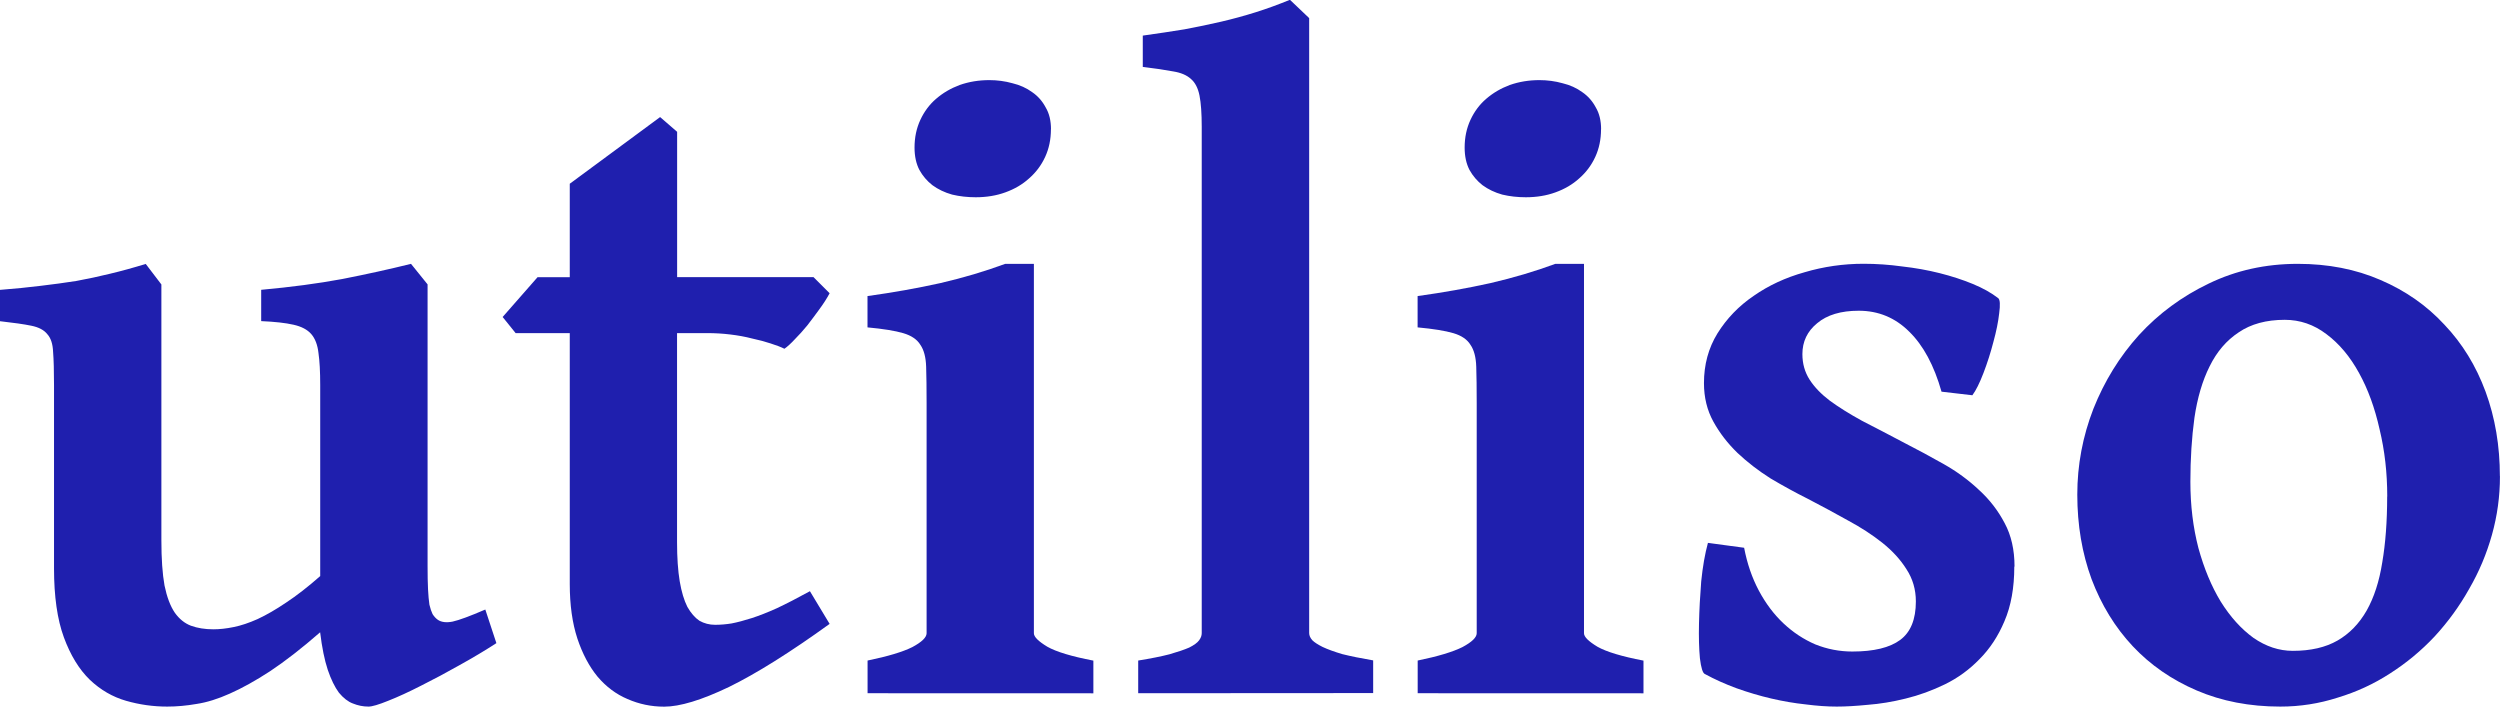
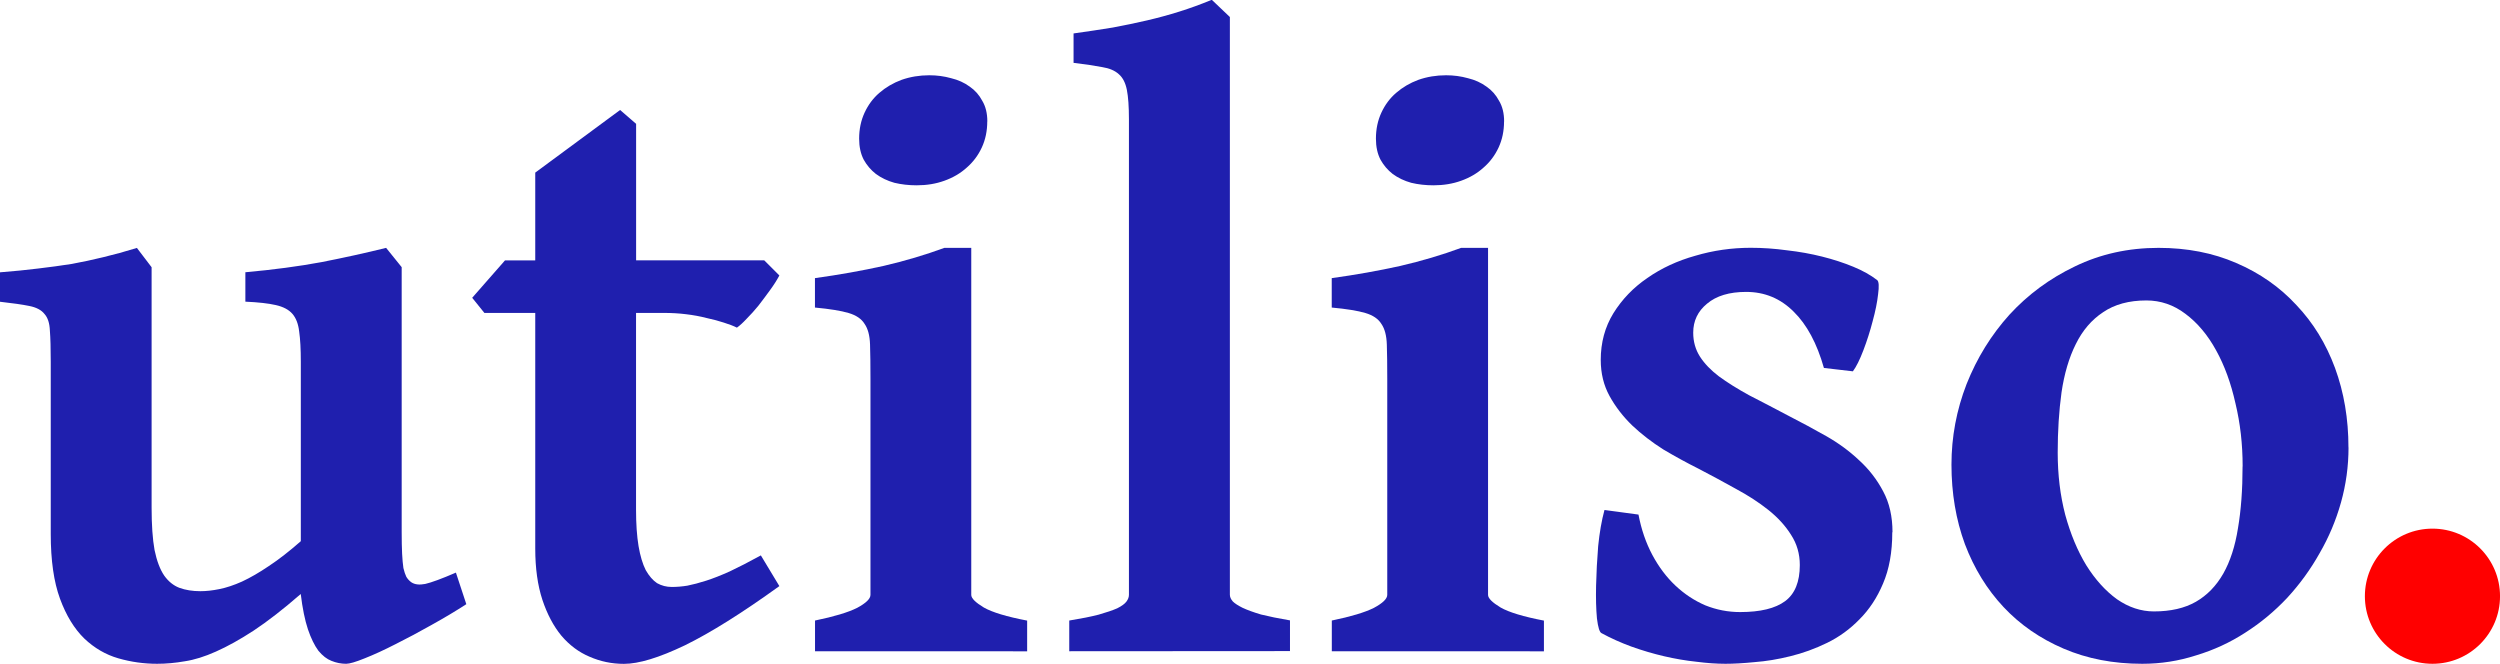
- <svg xmlns="http://www.w3.org/2000/svg" width="32.739mm" height="9.254mm" viewBox="0 0 32.739 9.254" version="1.1" id="svg5">
+ <svg xmlns="http://www.w3.org/2000/svg" width="34.85mm" height="9.254mm" viewBox="0 0 34.85 9.254" version="1.1" id="svg5">
  <defs id="defs2" />
  <g id="layer1" transform="translate(-101.3246,-148.4998)">
-     <g aria-label="utiliso" id="text500" style="font-weight:bold;font-size:11.994px;font-family:'Gentium Basic';-inkscape-font-specification:'Gentium Basic Bold';fill:#1f1fae;stroke-width:3.965;stroke-linejoin:bevel">
-       <path d="m 107.825,156.922 q -0.217,0.141 -0.48,0.287 -0.258,0.146 -0.504,0.269 -0.24,0.123 -0.433,0.199 -0.187,0.076 -0.258,0.076 -0.105,0 -0.205,-0.041 -0.094,-0.035 -0.182,-0.141 -0.082,-0.111 -0.146,-0.299 -0.064,-0.193 -0.1,-0.492 -0.363,0.316 -0.656,0.51 -0.287,0.187 -0.527,0.293 -0.234,0.105 -0.433,0.135 -0.199,0.035 -0.387,0.035 -0.275,0 -0.539,-0.076 -0.264,-0.076 -0.474,-0.275 -0.211,-0.205 -0.34,-0.556 -0.129,-0.351 -0.129,-0.902 v -2.401 q 0,-0.281 -0.012,-0.433 -0.006,-0.158 -0.076,-0.234 -0.064,-0.082 -0.211,-0.111 -0.141,-0.029 -0.41,-0.059 v -0.41 q 0.293,-0.023 0.533,-0.053 0.246,-0.029 0.469,-0.064 0.223,-0.041 0.439,-0.094 0.223,-0.053 0.469,-0.129 l 0.205,0.269 v 3.35 q 0,0.363 0.041,0.592 0.047,0.228 0.135,0.357 0.088,0.123 0.211,0.17 0.129,0.047 0.293,0.047 0.123,0 0.264,-0.029 0.146,-0.029 0.316,-0.105 0.176,-0.082 0.375,-0.217 0.205,-0.135 0.445,-0.346 v -2.501 q 0,-0.264 -0.023,-0.422 -0.018,-0.158 -0.094,-0.246 -0.076,-0.088 -0.234,-0.123 -0.152,-0.035 -0.422,-0.047 v -0.41 q 0.586,-0.053 1.06,-0.141 0.48,-0.094 0.902,-0.199 l 0.217,0.269 v 3.69 q 0,0.182 0.006,0.305 0.006,0.117 0.018,0.199 0.018,0.076 0.041,0.123 0.029,0.047 0.07,0.076 0.07,0.047 0.193,0.023 0.129,-0.029 0.428,-0.158 z" style="stroke-width:3.965" id="path1432" />
-       <path d="m 112.189,156.67 q -0.779,0.562 -1.318,0.826 -0.539,0.258 -0.849,0.258 -0.252,0 -0.48,-0.1 -0.223,-0.094 -0.392,-0.293 -0.164,-0.199 -0.264,-0.498 -0.1,-0.305 -0.1,-0.715 v -3.286 h -0.709 l -0.17,-0.211 0.457,-0.521 h 0.422 v -1.224 l 1.183,-0.873 0.223,0.193 v 1.903 h 1.786 l 0.211,0.211 q -0.053,0.1 -0.135,0.211 -0.076,0.105 -0.158,0.211 -0.082,0.1 -0.164,0.182 -0.076,0.082 -0.135,0.123 -0.07,-0.035 -0.182,-0.07 -0.105,-0.035 -0.24,-0.064 -0.135,-0.035 -0.287,-0.053 -0.146,-0.018 -0.305,-0.018 h -0.392 v 2.741 q 0,0.299 0.035,0.51 0.035,0.205 0.1,0.334 0.07,0.123 0.158,0.182 0.094,0.053 0.205,0.053 0.105,0 0.217,-0.018 0.117,-0.023 0.264,-0.07 0.146,-0.047 0.328,-0.129 0.187,-0.088 0.433,-0.223 z" style="stroke-width:3.965" id="path1434" />
-       <path d="m 112.686,157.578 v -0.428 q 0.398,-0.082 0.586,-0.176 0.187,-0.1 0.187,-0.182 v -3.01 q 0,-0.299 -0.006,-0.48 -0.006,-0.187 -0.076,-0.287 -0.064,-0.105 -0.223,-0.152 -0.158,-0.047 -0.469,-0.076 v -0.41 q 0.504,-0.07 0.955,-0.17 0.451,-0.105 0.849,-0.252 h 0.375 v 4.838 q 0,0.07 0.176,0.176 0.176,0.1 0.603,0.182 v 0.428 z m 2.401,-7.385 q 0,0.199 -0.076,0.363 -0.076,0.164 -0.211,0.281 -0.129,0.117 -0.31,0.182 -0.176,0.064 -0.387,0.064 -0.164,0 -0.31,-0.035 -0.146,-0.041 -0.258,-0.123 -0.105,-0.082 -0.17,-0.199 -0.064,-0.123 -0.064,-0.293 0,-0.199 0.076,-0.363 0.076,-0.164 0.205,-0.275 0.135,-0.117 0.31,-0.182 0.182,-0.064 0.387,-0.064 0.158,0 0.305,0.041 0.146,0.035 0.258,0.117 0.111,0.076 0.176,0.199 0.07,0.117 0.07,0.287 z" style="stroke-width:3.965" id="path1436" />
-       <path d="m 116.23,157.578 v -0.428 q 0.252,-0.041 0.41,-0.082 0.164,-0.047 0.258,-0.088 0.094,-0.047 0.129,-0.094 0.035,-0.047 0.035,-0.094 v -6.63 q 0,-0.264 -0.029,-0.41 -0.029,-0.146 -0.111,-0.217 -0.082,-0.076 -0.234,-0.1 -0.152,-0.029 -0.398,-0.059 v -0.41 q 0.293,-0.041 0.545,-0.082 0.252,-0.047 0.48,-0.1 0.228,-0.053 0.451,-0.123 0.223,-0.07 0.451,-0.164 l 0.252,0.24 v 8.053 q 0,0.047 0.041,0.094 0.041,0.041 0.135,0.088 0.1,0.047 0.258,0.094 0.164,0.041 0.404,0.082 v 0.428 z" style="stroke-width:3.965" id="path1438" />
-       <path d="m 119.89,157.578 v -0.428 q 0.398,-0.082 0.586,-0.176 0.187,-0.1 0.187,-0.182 v -3.01 q 0,-0.299 -0.006,-0.48 -0.006,-0.187 -0.076,-0.287 -0.064,-0.105 -0.223,-0.152 -0.158,-0.047 -0.469,-0.076 v -0.41 q 0.504,-0.07 0.955,-0.17 0.451,-0.105 0.849,-0.252 h 0.375 v 4.838 q 0,0.07 0.176,0.176 0.176,0.1 0.603,0.182 v 0.428 z m 2.401,-7.385 q 0,0.199 -0.076,0.363 -0.076,0.164 -0.211,0.281 -0.129,0.117 -0.31,0.182 -0.176,0.064 -0.387,0.064 -0.164,0 -0.31,-0.035 -0.146,-0.041 -0.258,-0.123 -0.105,-0.082 -0.17,-0.199 -0.064,-0.123 -0.064,-0.293 0,-0.199 0.076,-0.363 0.076,-0.164 0.205,-0.275 0.135,-0.117 0.31,-0.182 0.182,-0.064 0.387,-0.064 0.158,0 0.305,0.041 0.146,0.035 0.258,0.117 0.111,0.076 0.176,0.199 0.07,0.117 0.07,0.287 z" style="stroke-width:3.965" id="path1440" />
-       <path d="m 127.703,155.92 q 0,0.416 -0.129,0.715 -0.123,0.293 -0.328,0.498 -0.199,0.205 -0.451,0.328 -0.252,0.123 -0.515,0.187 -0.258,0.064 -0.498,0.082 -0.234,0.023 -0.404,0.023 -0.187,0 -0.41,-0.029 -0.217,-0.023 -0.445,-0.076 -0.228,-0.053 -0.457,-0.135 -0.223,-0.082 -0.416,-0.187 -0.041,-0.018 -0.064,-0.205 -0.018,-0.193 -0.012,-0.457 0.006,-0.264 0.029,-0.551 0.029,-0.287 0.088,-0.504 l 0.474,0.064 q 0.059,0.31 0.193,0.562 0.135,0.252 0.322,0.428 0.187,0.176 0.416,0.275 0.234,0.094 0.486,0.094 0.422,0 0.627,-0.152 0.205,-0.152 0.205,-0.504 0,-0.234 -0.123,-0.422 -0.117,-0.187 -0.316,-0.346 -0.199,-0.158 -0.451,-0.293 -0.252,-0.141 -0.521,-0.281 -0.246,-0.123 -0.492,-0.269 -0.24,-0.152 -0.433,-0.334 -0.193,-0.187 -0.316,-0.41 -0.123,-0.223 -0.123,-0.504 0,-0.363 0.176,-0.65 0.182,-0.293 0.474,-0.492 0.293,-0.205 0.668,-0.31 0.375,-0.111 0.773,-0.111 0.252,0 0.504,0.035 0.258,0.029 0.492,0.088 0.234,0.059 0.433,0.141 0.199,0.082 0.334,0.187 0.035,0.029 0.012,0.199 -0.018,0.164 -0.076,0.375 -0.053,0.205 -0.129,0.404 -0.076,0.199 -0.146,0.293 l -0.404,-0.047 q -0.146,-0.515 -0.422,-0.785 -0.275,-0.275 -0.662,-0.275 -0.351,0 -0.545,0.164 -0.193,0.158 -0.193,0.404 0,0.187 0.094,0.334 0.094,0.146 0.264,0.275 0.176,0.129 0.422,0.264 0.252,0.129 0.562,0.293 0.252,0.129 0.51,0.275 0.258,0.146 0.463,0.34 0.205,0.187 0.334,0.433 0.129,0.24 0.129,0.568 z" style="stroke-width:3.965" id="path1442" />
-       <path d="m 132.587,155.001 q 0,-0.463 -0.1,-0.878 -0.094,-0.422 -0.269,-0.738 -0.176,-0.322 -0.428,-0.51 -0.246,-0.187 -0.545,-0.187 -0.363,0 -0.603,0.164 -0.24,0.158 -0.381,0.445 -0.141,0.281 -0.199,0.674 -0.053,0.387 -0.053,0.838 0,0.463 0.105,0.867 0.111,0.404 0.293,0.703 0.187,0.299 0.428,0.474 0.246,0.17 0.515,0.17 0.351,0 0.586,-0.135 0.234,-0.135 0.381,-0.392 0.146,-0.258 0.205,-0.633 0.064,-0.375 0.064,-0.861 z m 1.476,-0.264 q 0,0.392 -0.105,0.767 -0.105,0.375 -0.299,0.709 -0.187,0.334 -0.451,0.621 -0.264,0.281 -0.586,0.486 -0.316,0.205 -0.685,0.316 -0.363,0.117 -0.75,0.117 -0.603,0 -1.095,-0.211 -0.492,-0.211 -0.838,-0.58 -0.346,-0.369 -0.539,-0.878 -0.187,-0.51 -0.187,-1.107 0,-0.58 0.211,-1.124 0.217,-0.545 0.597,-0.966 0.387,-0.422 0.914,-0.674 0.533,-0.258 1.165,-0.258 0.597,0 1.083,0.211 0.492,0.211 0.838,0.586 0.351,0.369 0.539,0.878 0.187,0.51 0.187,1.107 z" style="stroke-width:3.965" id="path1444" />
+     <g id="g929">
+       <g aria-label="utiliso" id="text500" style="font-weight:bold;font-size:11.994px;font-family:'Gentium Basic';-inkscape-font-specification:'Gentium Basic Bold';fill:#1f1fae;stroke-width:3.965;stroke-linejoin:bevel">
+         <path d="m 107.825,156.922 q -0.217,0.141 -0.48,0.287 -0.258,0.146 -0.504,0.269 -0.24,0.123 -0.433,0.199 -0.187,0.076 -0.258,0.076 -0.105,0 -0.205,-0.041 -0.094,-0.035 -0.182,-0.141 -0.082,-0.111 -0.146,-0.299 -0.064,-0.193 -0.1,-0.492 -0.363,0.316 -0.656,0.51 -0.287,0.187 -0.527,0.293 -0.234,0.105 -0.433,0.135 -0.199,0.035 -0.387,0.035 -0.275,0 -0.539,-0.076 -0.264,-0.076 -0.474,-0.275 -0.211,-0.205 -0.34,-0.556 -0.129,-0.351 -0.129,-0.902 v -2.401 q 0,-0.281 -0.012,-0.433 -0.006,-0.158 -0.076,-0.234 -0.064,-0.082 -0.211,-0.111 -0.141,-0.029 -0.41,-0.059 v -0.41 q 0.293,-0.023 0.533,-0.053 0.246,-0.029 0.469,-0.064 0.223,-0.041 0.439,-0.094 0.223,-0.053 0.469,-0.129 l 0.205,0.269 v 3.35 q 0,0.363 0.041,0.592 0.047,0.228 0.135,0.357 0.088,0.123 0.211,0.17 0.129,0.047 0.293,0.047 0.123,0 0.264,-0.029 0.146,-0.029 0.316,-0.105 0.176,-0.082 0.375,-0.217 0.205,-0.135 0.445,-0.346 v -2.501 q 0,-0.264 -0.023,-0.422 -0.018,-0.158 -0.094,-0.246 -0.076,-0.088 -0.234,-0.123 -0.152,-0.035 -0.422,-0.047 v -0.41 q 0.586,-0.053 1.06,-0.141 0.48,-0.094 0.902,-0.199 l 0.217,0.269 v 3.69 q 0,0.182 0.006,0.305 0.006,0.117 0.018,0.199 0.018,0.076 0.041,0.123 0.029,0.047 0.07,0.076 0.07,0.047 0.193,0.023 0.129,-0.029 0.428,-0.158 z" style="stroke-width:3.965" id="path1432" />
+         <path d="m 112.189,156.67 q -0.779,0.562 -1.318,0.826 -0.539,0.258 -0.849,0.258 -0.252,0 -0.48,-0.1 -0.223,-0.094 -0.392,-0.293 -0.164,-0.199 -0.264,-0.498 -0.1,-0.305 -0.1,-0.715 v -3.286 h -0.709 l -0.17,-0.211 0.457,-0.521 h 0.422 v -1.224 l 1.183,-0.873 0.223,0.193 v 1.903 h 1.786 l 0.211,0.211 q -0.053,0.1 -0.135,0.211 -0.076,0.105 -0.158,0.211 -0.082,0.1 -0.164,0.182 -0.076,0.082 -0.135,0.123 -0.07,-0.035 -0.182,-0.07 -0.105,-0.035 -0.24,-0.064 -0.135,-0.035 -0.287,-0.053 -0.146,-0.018 -0.305,-0.018 h -0.392 v 2.741 q 0,0.299 0.035,0.51 0.035,0.205 0.1,0.334 0.07,0.123 0.158,0.182 0.094,0.053 0.205,0.053 0.105,0 0.217,-0.018 0.117,-0.023 0.264,-0.07 0.146,-0.047 0.328,-0.129 0.187,-0.088 0.433,-0.223 z" style="stroke-width:3.965" id="path1434" />
+         <path d="m 112.686,157.578 v -0.428 q 0.398,-0.082 0.586,-0.176 0.187,-0.1 0.187,-0.182 v -3.01 q 0,-0.299 -0.006,-0.48 -0.006,-0.187 -0.076,-0.287 -0.064,-0.105 -0.223,-0.152 -0.158,-0.047 -0.469,-0.076 v -0.41 q 0.504,-0.07 0.955,-0.17 0.451,-0.105 0.849,-0.252 h 0.375 v 4.838 q 0,0.07 0.176,0.176 0.176,0.1 0.603,0.182 v 0.428 z m 2.401,-7.385 q 0,0.199 -0.076,0.363 -0.076,0.164 -0.211,0.281 -0.129,0.117 -0.31,0.182 -0.176,0.064 -0.387,0.064 -0.164,0 -0.31,-0.035 -0.146,-0.041 -0.258,-0.123 -0.105,-0.082 -0.17,-0.199 -0.064,-0.123 -0.064,-0.293 0,-0.199 0.076,-0.363 0.076,-0.164 0.205,-0.275 0.135,-0.117 0.31,-0.182 0.182,-0.064 0.387,-0.064 0.158,0 0.305,0.041 0.146,0.035 0.258,0.117 0.111,0.076 0.176,0.199 0.07,0.117 0.07,0.287 z" style="stroke-width:3.965" id="path1436" />
+         <path d="m 116.23,157.578 v -0.428 q 0.252,-0.041 0.41,-0.082 0.164,-0.047 0.258,-0.088 0.094,-0.047 0.129,-0.094 0.035,-0.047 0.035,-0.094 v -6.63 q 0,-0.264 -0.029,-0.41 -0.029,-0.146 -0.111,-0.217 -0.082,-0.076 -0.234,-0.1 -0.152,-0.029 -0.398,-0.059 v -0.41 q 0.293,-0.041 0.545,-0.082 0.252,-0.047 0.48,-0.1 0.228,-0.053 0.451,-0.123 0.223,-0.07 0.451,-0.164 l 0.252,0.24 v 8.053 q 0,0.047 0.041,0.094 0.041,0.041 0.135,0.088 0.1,0.047 0.258,0.094 0.164,0.041 0.404,0.082 v 0.428 z" style="stroke-width:3.965" id="path1438" />
+         <path d="m 119.89,157.578 v -0.428 q 0.398,-0.082 0.586,-0.176 0.187,-0.1 0.187,-0.182 v -3.01 q 0,-0.299 -0.006,-0.48 -0.006,-0.187 -0.076,-0.287 -0.064,-0.105 -0.223,-0.152 -0.158,-0.047 -0.469,-0.076 v -0.41 q 0.504,-0.07 0.955,-0.17 0.451,-0.105 0.849,-0.252 h 0.375 v 4.838 q 0,0.07 0.176,0.176 0.176,0.1 0.603,0.182 v 0.428 z m 2.401,-7.385 q 0,0.199 -0.076,0.363 -0.076,0.164 -0.211,0.281 -0.129,0.117 -0.31,0.182 -0.176,0.064 -0.387,0.064 -0.164,0 -0.31,-0.035 -0.146,-0.041 -0.258,-0.123 -0.105,-0.082 -0.17,-0.199 -0.064,-0.123 -0.064,-0.293 0,-0.199 0.076,-0.363 0.076,-0.164 0.205,-0.275 0.135,-0.117 0.31,-0.182 0.182,-0.064 0.387,-0.064 0.158,0 0.305,0.041 0.146,0.035 0.258,0.117 0.111,0.076 0.176,0.199 0.07,0.117 0.07,0.287 z" style="stroke-width:3.965" id="path1440" />
+         <path d="m 127.703,155.92 q 0,0.416 -0.129,0.715 -0.123,0.293 -0.328,0.498 -0.199,0.205 -0.451,0.328 -0.252,0.123 -0.515,0.187 -0.258,0.064 -0.498,0.082 -0.234,0.023 -0.404,0.023 -0.187,0 -0.41,-0.029 -0.217,-0.023 -0.445,-0.076 -0.228,-0.053 -0.457,-0.135 -0.223,-0.082 -0.416,-0.187 -0.041,-0.018 -0.064,-0.205 -0.018,-0.193 -0.012,-0.457 0.006,-0.264 0.029,-0.551 0.029,-0.287 0.088,-0.504 l 0.474,0.064 q 0.059,0.31 0.193,0.562 0.135,0.252 0.322,0.428 0.187,0.176 0.416,0.275 0.234,0.094 0.486,0.094 0.422,0 0.627,-0.152 0.205,-0.152 0.205,-0.504 0,-0.234 -0.123,-0.422 -0.117,-0.187 -0.316,-0.346 -0.199,-0.158 -0.451,-0.293 -0.252,-0.141 -0.521,-0.281 -0.246,-0.123 -0.492,-0.269 -0.24,-0.152 -0.433,-0.334 -0.193,-0.187 -0.316,-0.41 -0.123,-0.223 -0.123,-0.504 0,-0.363 0.176,-0.65 0.182,-0.293 0.474,-0.492 0.293,-0.205 0.668,-0.31 0.375,-0.111 0.773,-0.111 0.252,0 0.504,0.035 0.258,0.029 0.492,0.088 0.234,0.059 0.433,0.141 0.199,0.082 0.334,0.187 0.035,0.029 0.012,0.199 -0.018,0.164 -0.076,0.375 -0.053,0.205 -0.129,0.404 -0.076,0.199 -0.146,0.293 l -0.404,-0.047 q -0.146,-0.515 -0.422,-0.785 -0.275,-0.275 -0.662,-0.275 -0.351,0 -0.545,0.164 -0.193,0.158 -0.193,0.404 0,0.187 0.094,0.334 0.094,0.146 0.264,0.275 0.176,0.129 0.422,0.264 0.252,0.129 0.562,0.293 0.252,0.129 0.51,0.275 0.258,0.146 0.463,0.34 0.205,0.187 0.334,0.433 0.129,0.24 0.129,0.568 z" style="stroke-width:3.965" id="path1442" />
+         <path d="m 132.587,155.001 q 0,-0.463 -0.1,-0.878 -0.094,-0.422 -0.269,-0.738 -0.176,-0.322 -0.428,-0.51 -0.246,-0.187 -0.545,-0.187 -0.363,0 -0.603,0.164 -0.24,0.158 -0.381,0.445 -0.141,0.281 -0.199,0.674 -0.053,0.387 -0.053,0.838 0,0.463 0.105,0.867 0.111,0.404 0.293,0.703 0.187,0.299 0.428,0.474 0.246,0.17 0.515,0.17 0.351,0 0.586,-0.135 0.234,-0.135 0.381,-0.392 0.146,-0.258 0.205,-0.633 0.064,-0.375 0.064,-0.861 z m 1.476,-0.264 q 0,0.392 -0.105,0.767 -0.105,0.375 -0.299,0.709 -0.187,0.334 -0.451,0.621 -0.264,0.281 -0.586,0.486 -0.316,0.205 -0.685,0.316 -0.363,0.117 -0.75,0.117 -0.603,0 -1.095,-0.211 -0.492,-0.211 -0.838,-0.58 -0.346,-0.369 -0.539,-0.878 -0.187,-0.51 -0.187,-1.107 0,-0.58 0.211,-1.124 0.217,-0.545 0.597,-0.966 0.387,-0.422 0.914,-0.674 0.533,-0.258 1.165,-0.258 0.597,0 1.083,0.211 0.492,0.211 0.838,0.586 0.351,0.369 0.539,0.878 0.187,0.51 0.187,1.107 z" style="stroke-width:3.965" id="path1444" />
+       </g>
+       <circle style="fill:#ff0000;stroke-width:2.414;stroke-linejoin:bevel" id="path352" cx="135.233" cy="156.811" r="0.942" />
    </g>
  </g>
</svg>
